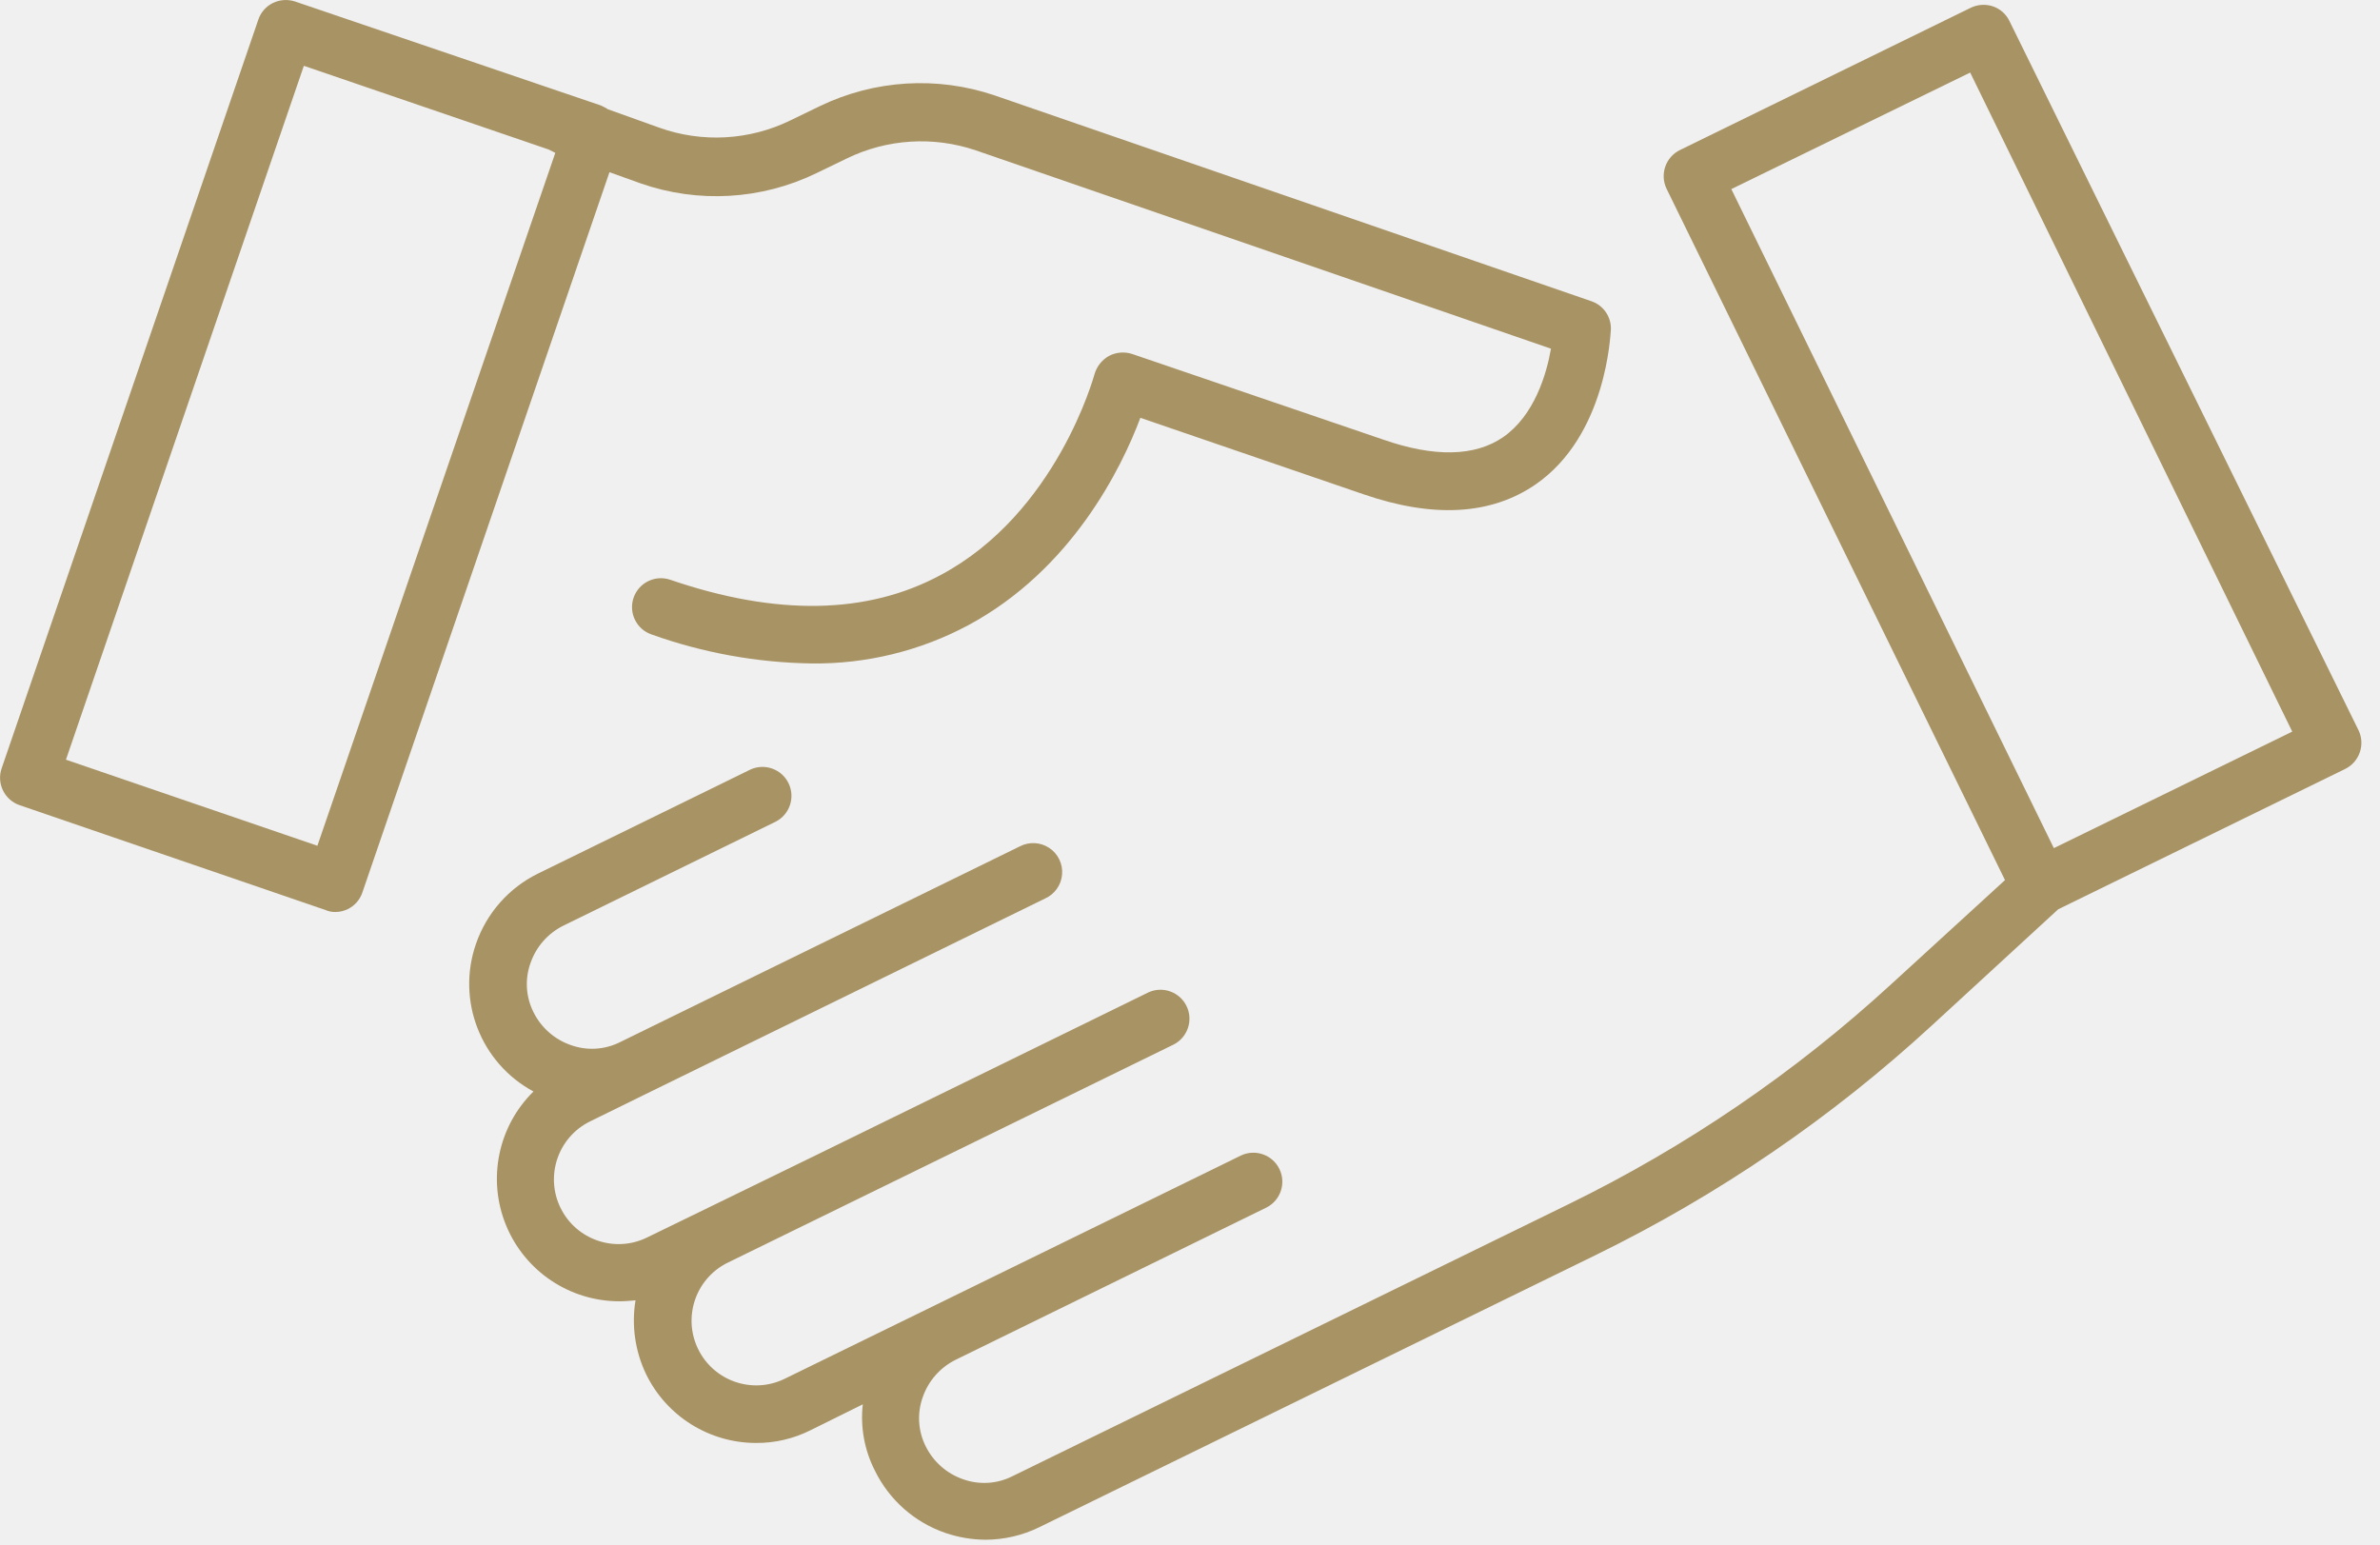
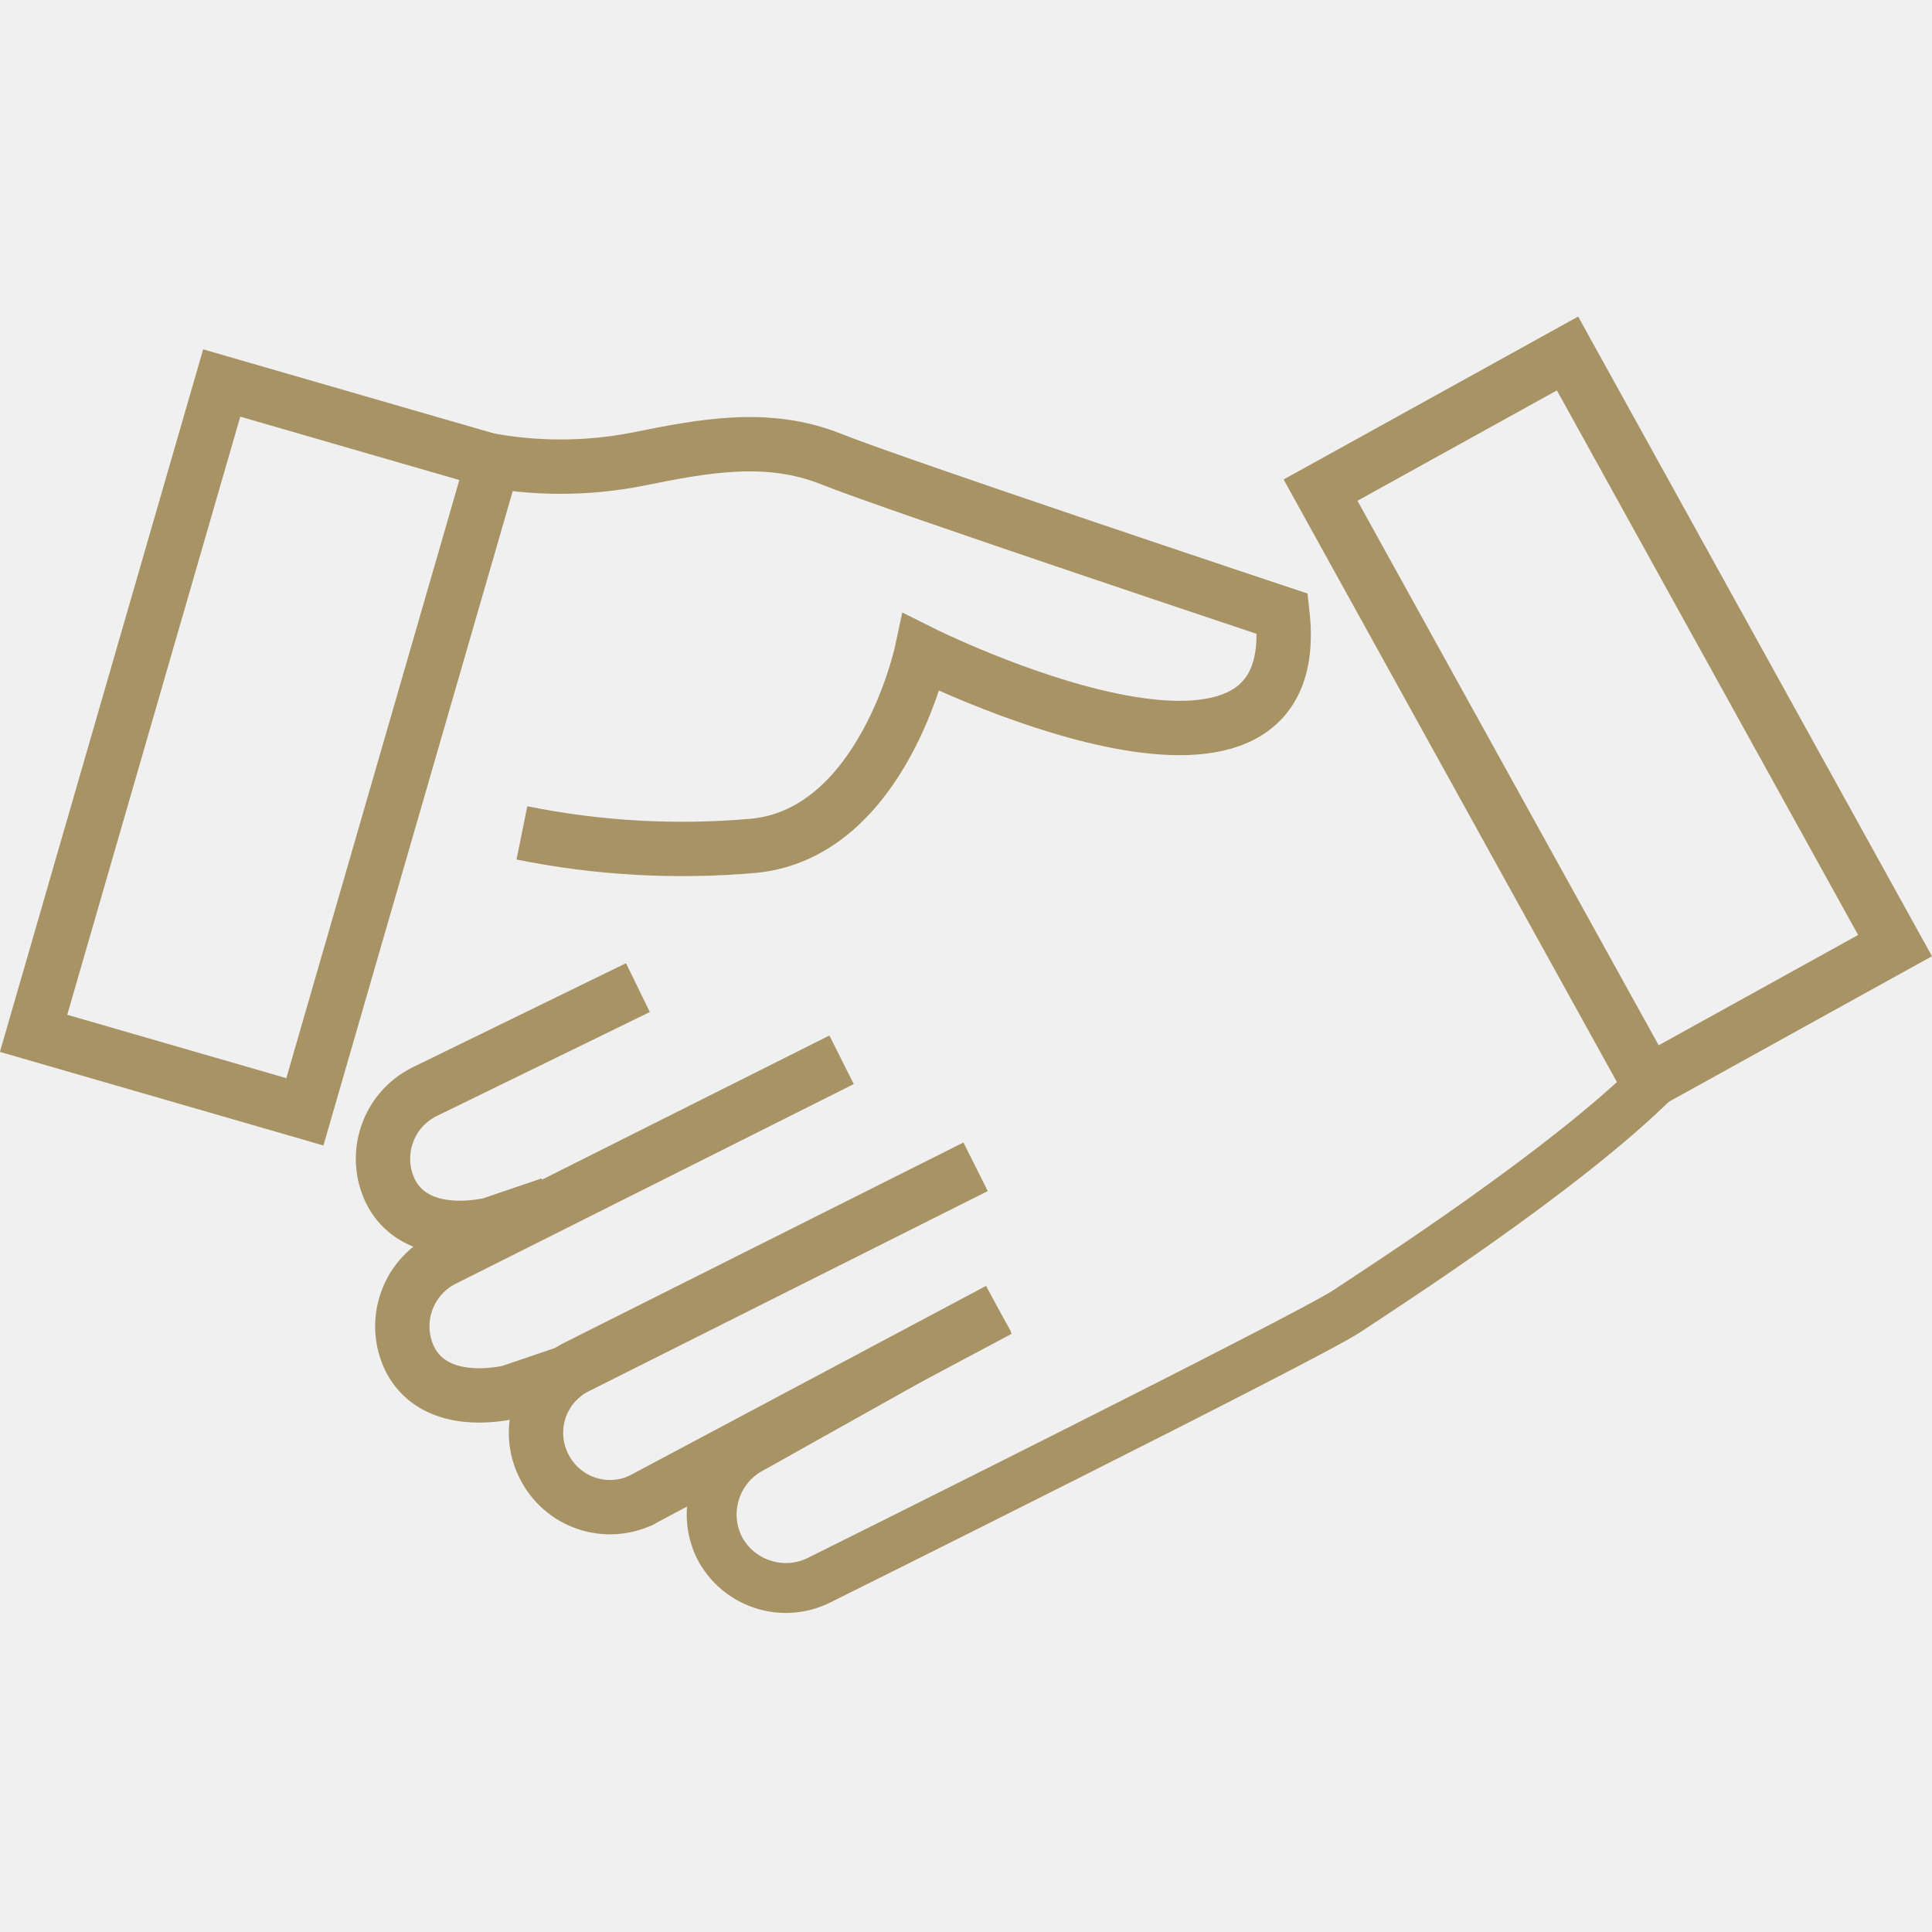
- <svg xmlns="http://www.w3.org/2000/svg" width="228" height="148" viewBox="0 0 228 148">
-   <g id="in-line-solution-item__icon" transform="translate(-80 -2741)">
-     <g id="handshake" transform="translate(80 2656.047)">
-       <g id="Group_84" data-name="Group 84" transform="translate(0 84.952)">
-         <g id="Group_83" data-name="Group 83">
-           <path id="Path_302" data-name="Path 302" d="M152.471,113.818,95.26,94.084A22.157,22.157,0,0,0,78.583,95.1l-2.872,1.39a16.194,16.194,0,0,1-12.554.695l-4.91-1.76a5.062,5.062,0,0,0-.695-.371L28.275,85.1a2.83,2.83,0,0,0-2.131.139,2.741,2.741,0,0,0-1.39,1.575L.156,158.568a2.776,2.776,0,0,0,1.714,3.521l29.323,10.052a2.208,2.208,0,0,0,.926.185,2.7,2.7,0,0,0,1.2-.278,2.741,2.741,0,0,0,1.39-1.575L58.386,101.45l2.965,1.065a21.978,21.978,0,0,0,16.862-.973l2.872-1.39A16.277,16.277,0,0,1,93.5,99.365l55.08,18.993c-.417,2.409-1.575,6.393-4.586,8.477-2.687,1.853-6.578,1.946-11.488.232l-24.042-8.2a2.861,2.861,0,0,0-2.224.185,2.938,2.938,0,0,0-1.39,1.76c-.046.139-3.613,13.3-14.731,19.225-7.041,3.8-15.75,3.938-25.9.463a2.769,2.769,0,1,0-1.807,5.235,47.622,47.622,0,0,0,15.333,2.779,31.023,31.023,0,0,0,15.009-3.66c9.913-5.327,14.685-15.055,16.492-19.873l21.356,7.319c6.717,2.316,12.23,1.992,16.491-.926,6.856-4.725,7.18-14.453,7.227-14.87A2.756,2.756,0,0,0,152.471,113.818ZM30.406,165.98,6.317,157.734,29.109,91.258l23.44,8.014.556.278.093.046Z" transform="translate(0 -84.952)" fill="#a89365" />
-         </g>
-       </g>
-       <g id="Group_86" data-name="Group 86" transform="translate(44.953 85.416)">
-         <g id="Group_85" data-name="Group 85" transform="translate(0 0)">
-           <path id="Path_303" data-name="Path 303" d="M278.028,155.445,244.581,87.487a2.741,2.741,0,0,0-1.575-1.39,2.83,2.83,0,0,0-2.131.139L213.035,99.856a2.79,2.79,0,0,0-1.3,3.706l32.427,66.244-10.886,9.96a130.29,130.29,0,0,1-30.9,21.078L149.06,226.924a5.987,5.987,0,0,1-4.725.278,6.29,6.29,0,0,1-3.567-3.15,5.987,5.987,0,0,1-.278-4.725,6.29,6.29,0,0,1,3.15-3.567l29.787-14.592a2.776,2.776,0,0,0-2.409-5L141.88,210.432l-14.685,7.18a6.195,6.195,0,0,1-5.466-11.118l42.8-20.939a2.776,2.776,0,0,0-2.409-5l-31.686,15.519-11.118,5.42-5.235,2.548a6.194,6.194,0,1,1-5.466-11.118l5.281-2.594,38.31-18.761a2.776,2.776,0,1,0-2.409-5l-24.6,12.044-13.712,6.717a5.987,5.987,0,0,1-4.725.278,6.29,6.29,0,0,1-3.567-3.15,5.987,5.987,0,0,1-.278-4.725,6.29,6.29,0,0,1,3.15-3.567l20.336-9.96a2.776,2.776,0,0,0-2.409-5l-20.336,9.96a11.778,11.778,0,0,0-5.976,6.763,11.7,11.7,0,0,0,5.513,14.129,11.735,11.735,0,0,0,8.246,20.1c.51,0,1.019-.046,1.529-.093a11.918,11.918,0,0,0,1.019,7.088,11.726,11.726,0,0,0,10.562,6.578,11.454,11.454,0,0,0,5.142-1.2l5.049-2.5a11.214,11.214,0,0,0,1.158,6.346,11.778,11.778,0,0,0,6.763,5.976,12.18,12.18,0,0,0,3.845.649,11.793,11.793,0,0,0,5.142-1.2l53.319-26.081a135.348,135.348,0,0,0,32.2-22l12.091-11.118,27.47-13.434A2.79,2.79,0,0,0,278.028,155.445Zm-29.184,11.3-30.9-63.14,22.884-11.164,30.852,63.14Z" transform="translate(-97.04 -85.952)" fill="#a89365" />
-         </g>
-       </g>
+ <svg xmlns="http://www.w3.org/2000/svg" width="271" height="271" viewBox="0 0 271 271">
+   <defs>
+     <clipPath id="clip-path">
+       <rect id="Rectangle_281" data-name="Rectangle 281" width="271" height="271" transform="translate(-2285 9761)" fill="#fff" />
+     </clipPath>
+   </defs>
+   <g id="handshake" transform="translate(2285 -9761)" clip-path="url(#clip-path)">
+     <g id="рукопожатие" transform="translate(-2286.228 9808.094)">
+       <path id="Path_480" data-name="Path 480" d="M95.24,169.382a10.337,10.337,0,0,1-13.922-4.7h0a10.337,10.337,0,0,1,4.7-13.922l55.868-28.025" transform="translate(-3.81 -6.165)" fill="none" stroke="#a89365" stroke-miterlimit="10" stroke-width="7.623" />
+       <line id="Line_94" data-name="Line 94" y1="26.94" x2="50.626" transform="translate(90.708 136.638)" fill="none" stroke="#a89365" stroke-miterlimit="10" stroke-width="7.623" />
+       <path id="Path_481" data-name="Path 481" d="M122.07,106.915,66.2,134.94a10.493,10.493,0,0,0-4.7,13.922h0c2.531,5.062,8.5,5.786,13.922,4.7l8.5-2.893" transform="translate(-2.794 -5.355)" fill="none" stroke="#a89365" stroke-miterlimit="10" stroke-width="7.623" />
+       <path id="Path_482" data-name="Path 482" d="M93.356,96.243,63.343,110.889a10.493,10.493,0,0,0-4.7,13.922h0c2.531,5.062,8.5,5.786,13.922,4.7l8.5-2.893" transform="translate(-2.647 -4.806)" fill="none" stroke="#a89365" stroke-miterlimit="10" stroke-width="7.623" />
+       <path id="Path_483" data-name="Path 483" d="M146.474,142.138l-34.533,19.346a10.493,10.493,0,0,0-4.7,13.922h0a10.493,10.493,0,0,0,13.922,4.7s68.706-34.173,74.136-37.788,30.731-19.889,43.389-32.545" transform="translate(-5.14 -5.5)" fill="none" stroke="#a89365" stroke-miterlimit="10" stroke-width="7" />
+       <path id="Path_484" data-name="Path 484" d="M72.42,17.993a56.235,56.235,0,0,0,21.7,0c9.041-1.809,18.08-3.621,27.121,0s63.282,21.7,63.282,21.7c3.621,32.545-50.626,5.424-50.626,5.424S128.47,70.427,110.39,72.23a113.4,113.4,0,0,1-32.545-1.809" transform="translate(-3.409 -0.688)" fill="none" stroke="#a89365" stroke-miterlimit="10" stroke-width="7.623" />
+       <rect id="Rectangle_155" data-name="Rectangle 155" width="39.594" height="94.918" transform="matrix(0.875, -0.484, 0.484, 0.875, 186.458, 21.654)" fill="none" stroke="#a89365" stroke-miterlimit="10" stroke-width="7.623" />
+       <rect id="Rectangle_156" data-name="Rectangle 156" width="39.597" height="94.924" transform="matrix(0.961, 0.278, -0.278, 0.961, 32.328, 6.63)" fill="none" stroke="#a89365" stroke-miterlimit="10" stroke-width="7.623" />
    </g>
-     <rect id="Rectangle_210" data-name="Rectangle 210" width="228" height="148" transform="translate(80 2741)" fill="none" />
  </g>
</svg>
